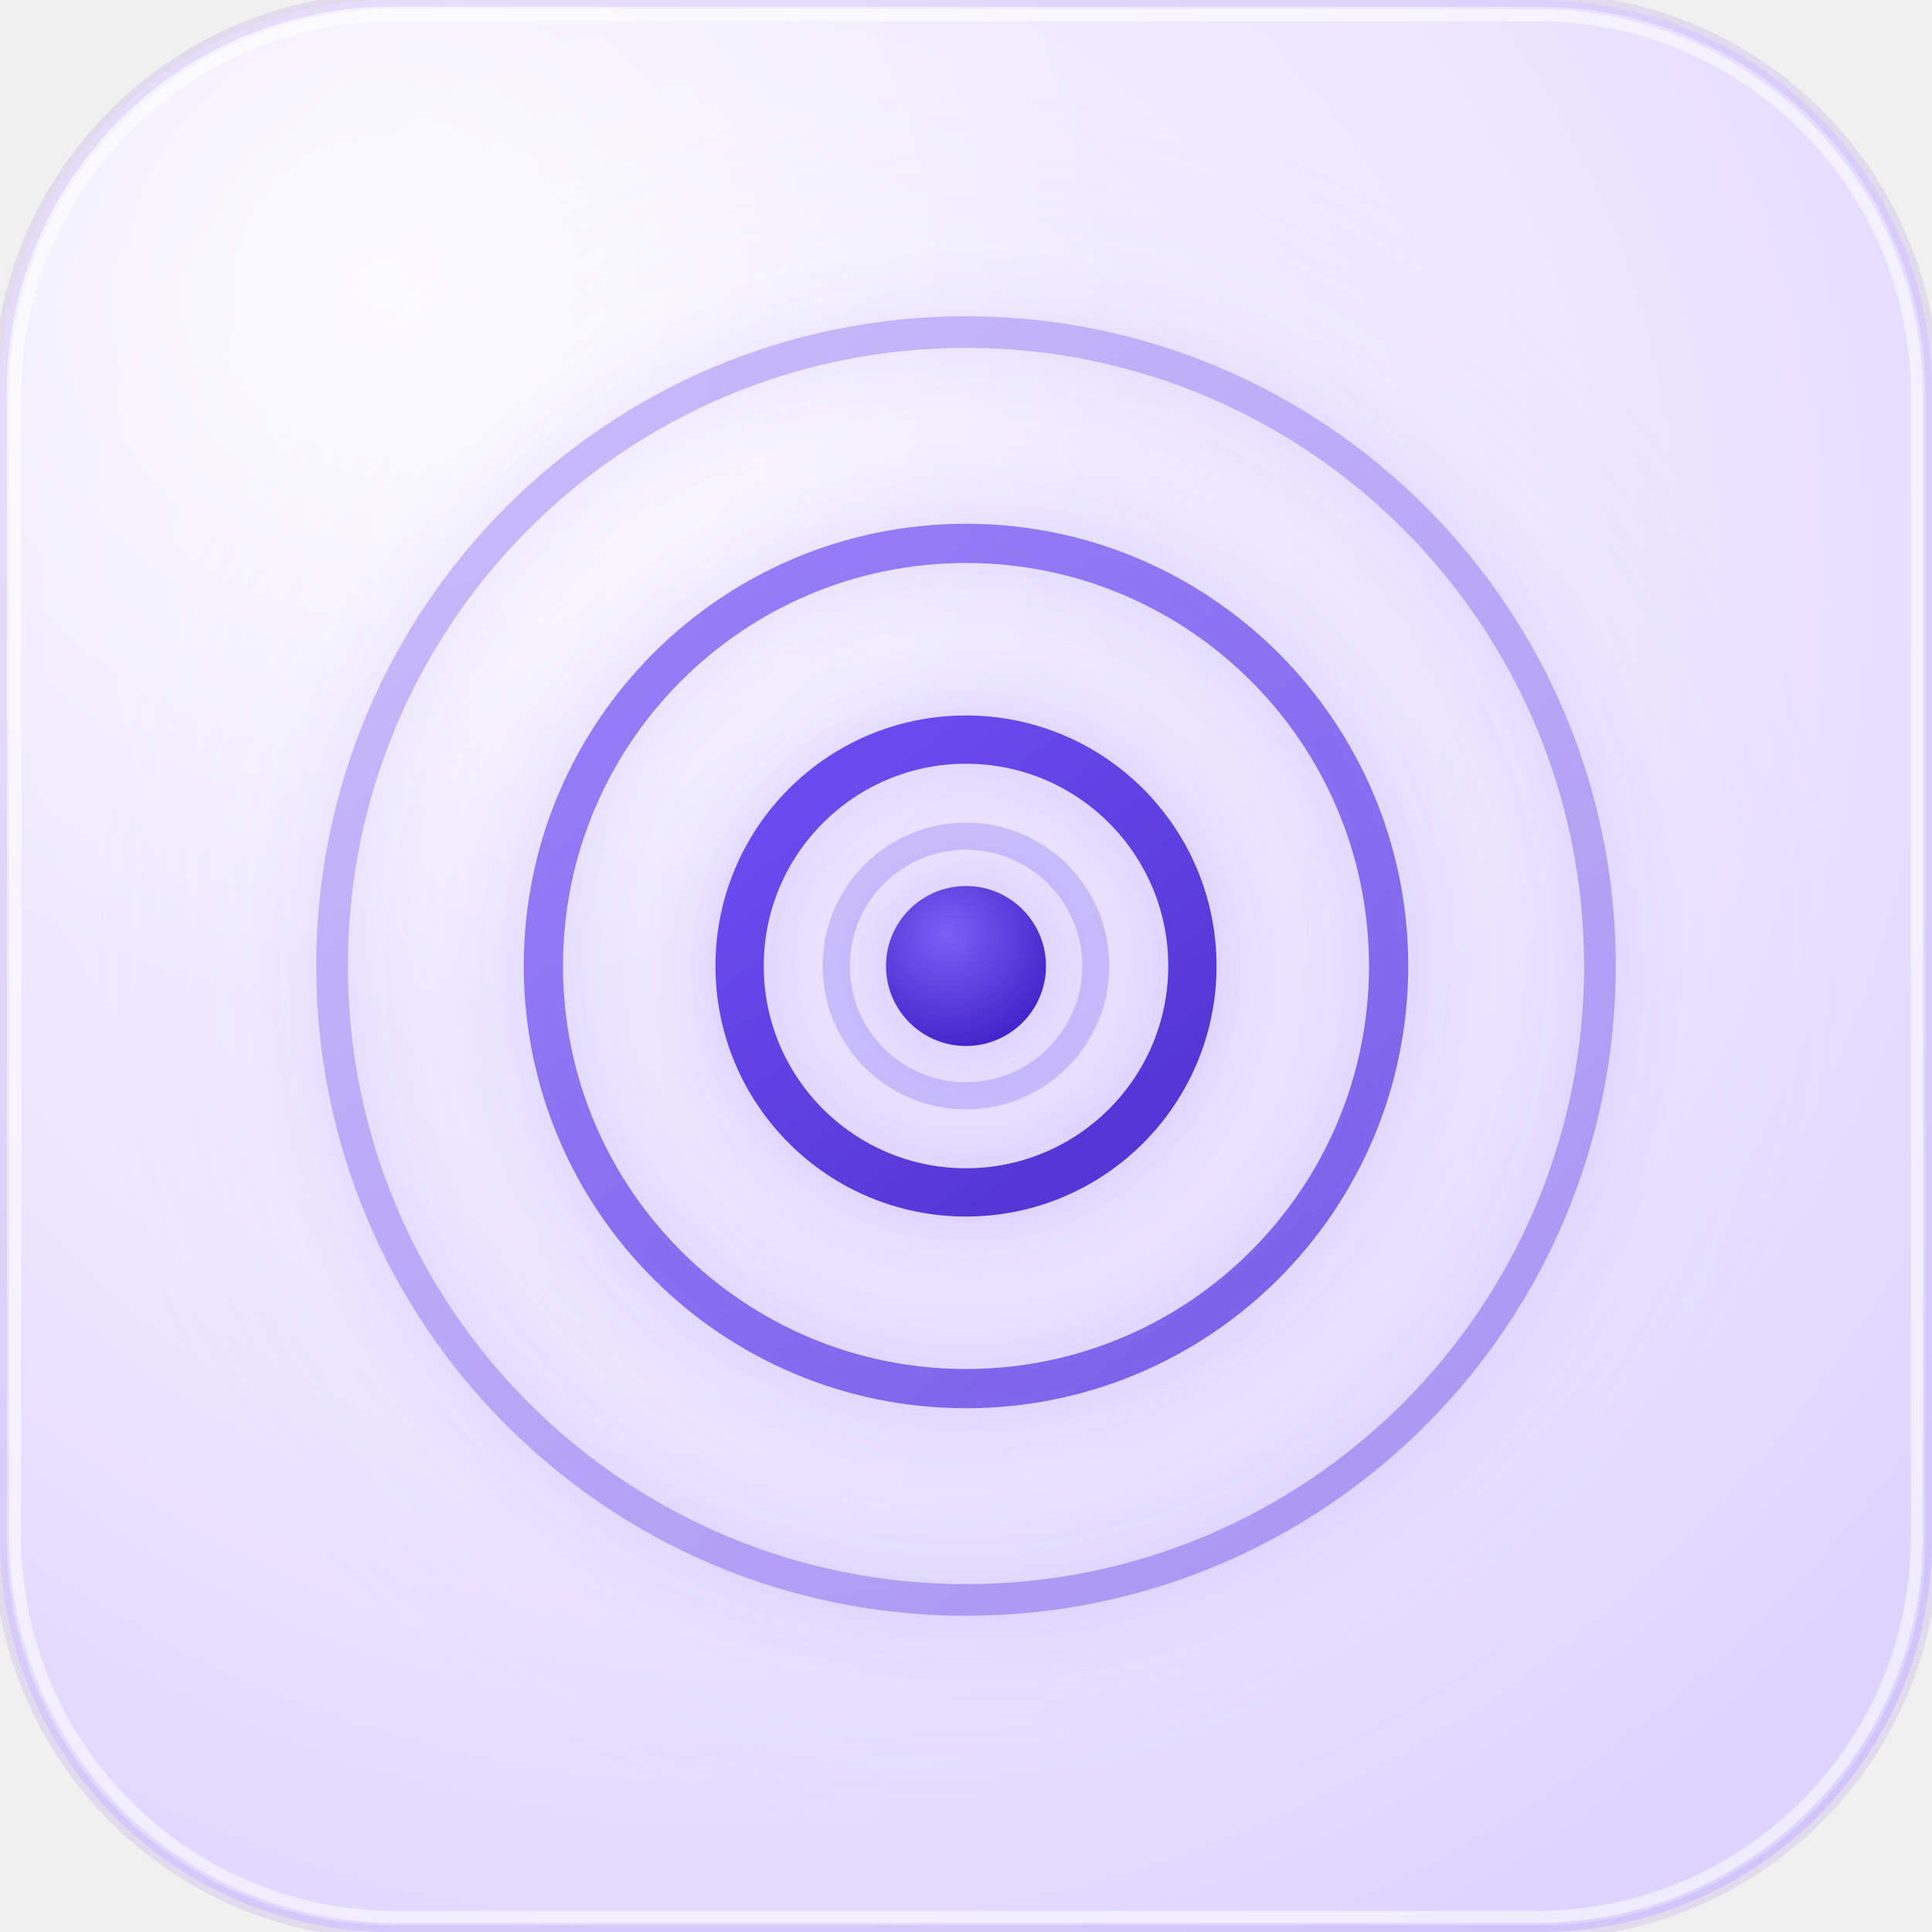
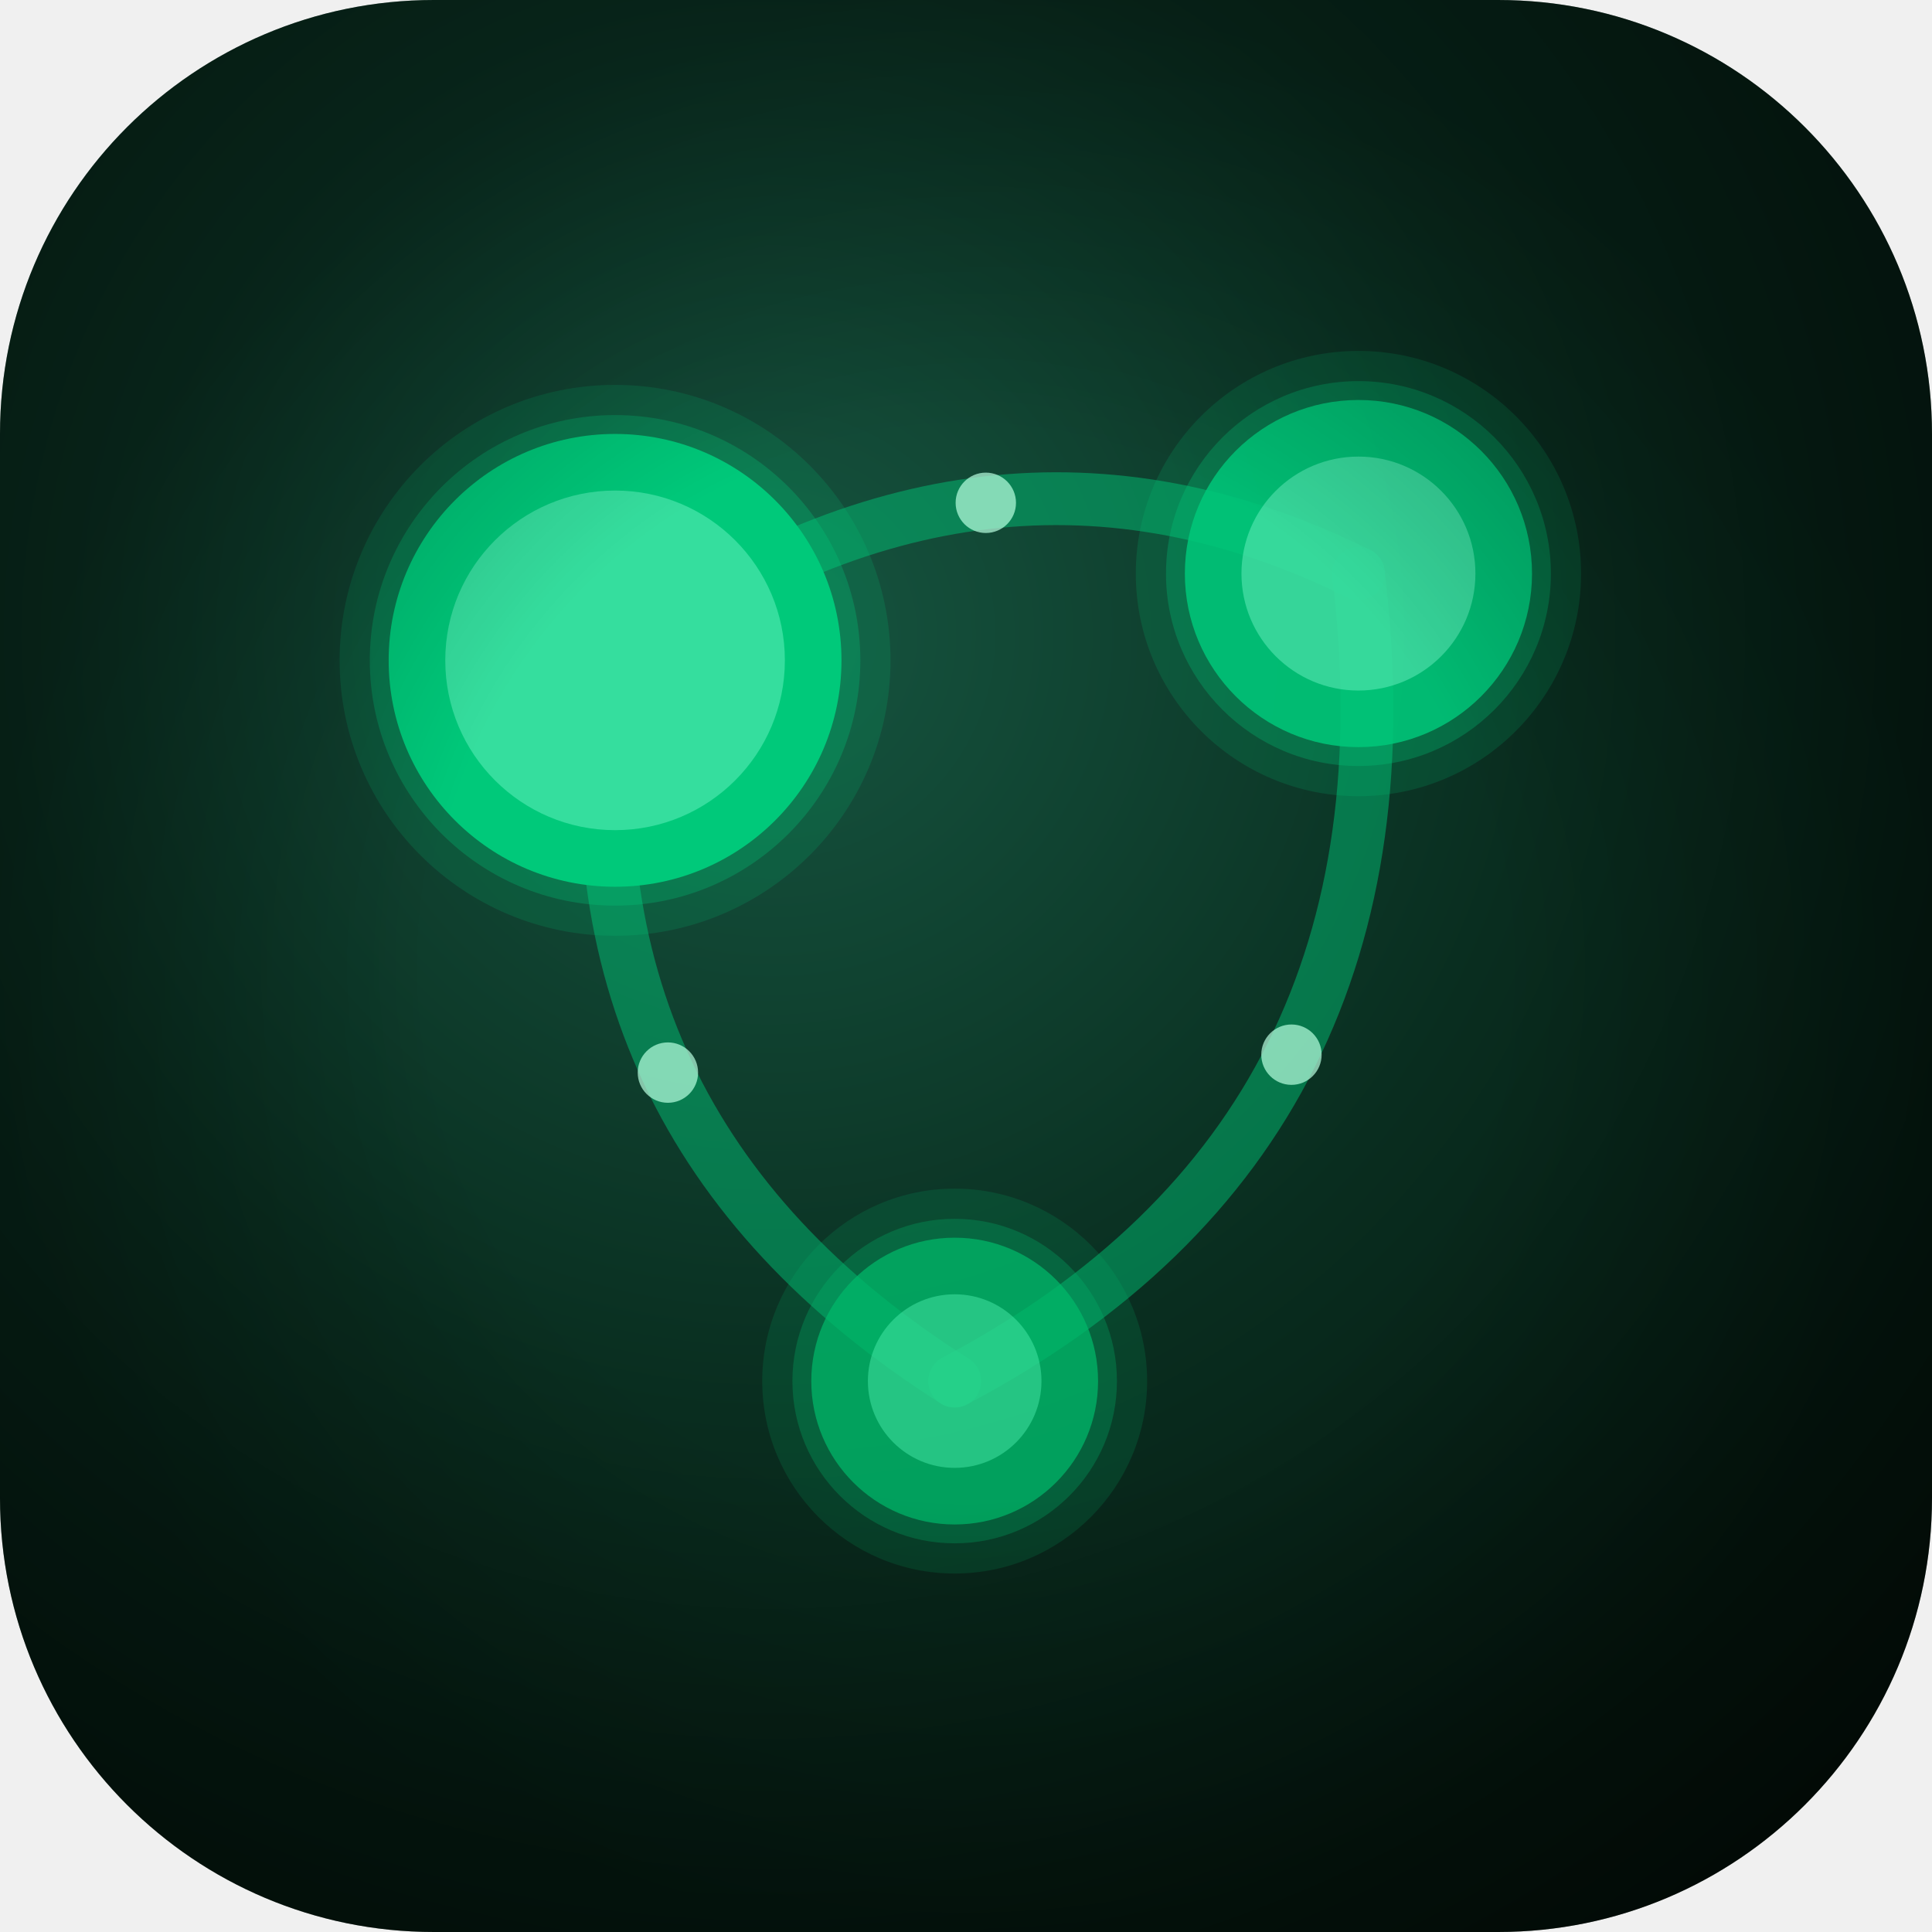
- <svg xmlns="http://www.w3.org/2000/svg" width="128" height="128" viewBox="0 0 128 128">
+ <svg xmlns="http://www.w3.org/2000/svg" width="512" height="512" viewBox="0 0 512 512">
  <defs>
-     <radialGradient id="bgB" cx="38%" cy="30%" r="80%">
-       <stop offset="0%" stop-color="#f7f4ff" />
-       <stop offset="55%" stop-color="#ede7ff" />
-       <stop offset="100%" stop-color="#ddd4ff" />
+     <radialGradient id="bg" cx="40%" cy="33%" r="80%">
+       <stop offset="0%" stop-color="#165540" />
+       <stop offset="50%" stop-color="#092D1F" />
+       <stop offset="100%" stop-color="#030F09" />
    </radialGradient>
-     <radialGradient id="bgBlB" cx="50%" cy="50%" r="45%">
-       <stop offset="0%" stop-color="#c4b0ff" stop-opacity="0.18" />
-       <stop offset="100%" stop-color="#c4b0ff" stop-opacity="0" />
+     <radialGradient id="vig" cx="50%" cy="50%" r="50%">
+       <stop offset="55%" stop-color="#000" stop-opacity="0" />
+       <stop offset="100%" stop-color="#000" stop-opacity="0.32" />
    </radialGradient>
-     <radialGradient id="bgCtB" cx="20%" cy="15%" r="38%">
-       <stop offset="0%" stop-color="#ffffff" stop-opacity="0.72" />
-       <stop offset="100%" stop-color="#ffffff" stop-opacity="0" />
-     </radialGradient>
-     <linearGradient id="gOB" x1="20%" y1="10%" x2="80%" y2="90%">
-       <stop offset="0%" stop-color="#b8a4f8" />
-       <stop offset="100%" stop-color="#9b84f0" />
-     </linearGradient>
-     <linearGradient id="gMB" x1="20%" y1="10%" x2="80%" y2="90%">
-       <stop offset="0%" stop-color="#8b6ef5" />
-       <stop offset="100%" stop-color="#7055e8" />
-     </linearGradient>
-     <linearGradient id="gIB" x1="20%" y1="10%" x2="80%" y2="90%">
-       <stop offset="0%" stop-color="#6b4aee" />
-       <stop offset="100%" stop-color="#5535d4" />
-     </linearGradient>
-     <radialGradient id="gDB" cx="38%" cy="30%" r="70%">
-       <stop offset="0%" stop-color="#7c5ff5" />
-       <stop offset="100%" stop-color="#4527cc" />
-     </radialGradient>
-     <filter id="fSymB" x="-35%" y="-35%" width="170%" height="170%">
-       <feGaussianBlur in="SourceAlpha" stdDeviation="2.2" result="b" />
-       <feFlood flood-color="#7c5ff5" flood-opacity="0.22" result="c" />
-       <feComposite in="c" in2="b" operator="in" result="g" />
-       <feMerge>
-         <feMergeNode in="g" />
-         <feMergeNode in="SourceGraphic" />
-       </feMerge>
-     </filter>
  </defs>
-   <rect width="128" height="128" rx="26" fill="url(#bgB)" />
-   <rect width="128" height="128" rx="26" fill="url(#bgBlB)" />
-   <rect width="128" height="128" rx="26" fill="url(#bgCtB)" />
-   <g filter="url(#fSymB)">
-     <circle cx="64" cy="64" r="42" fill="none" stroke="url(#gOB)" stroke-width="2.1" opacity="0.75" />
-     <circle cx="64" cy="64" r="28" fill="none" stroke="url(#gMB)" stroke-width="2.6" opacity="0.88" />
-     <circle cx="64" cy="64" r="15" fill="none" stroke="url(#gIB)" stroke-width="3.2" />
-     <circle cx="64" cy="64" r="8.6" fill="none" stroke="#7c5ff5" stroke-width="1.8" opacity="0.30" />
-     <circle cx="64" cy="64" r="5.3" fill="url(#gDB)" />
-   </g>
-   <rect width="128" height="128" rx="26" fill="none" stroke="#a090e8" stroke-opacity="0.20" stroke-width="0.9" />
-   <rect x="1" y="1" width="126" height="126" rx="25.2" fill="none" stroke="white" stroke-opacity="0.55" stroke-width="0.8" />
+   <rect width="512" height="512" rx="115" fill="url(#bg)" />
+   <path d="M 163.00,175.00 Q 261.00,103.00 360.00,152.00" fill="none" stroke="#00C97A" stroke-width="14.00" stroke-linecap="round" opacity="0.46" />
+   <path d="M 163.00,175.00 Q 146.00,298.00 253.00,366.00" fill="none" stroke="#00C97A" stroke-width="14.00" stroke-linecap="round" opacity="0.46" />
+   <path d="M 360.00,152.00 Q 378.00,300.00 253.00,366.00" fill="none" stroke="#00C97A" stroke-width="14.00" stroke-linecap="round" opacity="0.46" />
+   <circle cx="261.25" cy="133.25" r="8.00" fill="#B8FFE0" opacity="0.70" />
+   <circle cx="177.00" cy="284.25" r="8.00" fill="#B8FFE0" opacity="0.70" />
+   <circle cx="342.25" cy="279.50" r="8.00" fill="#B8FFE0" opacity="0.70" />
+   <circle cx="163.00" cy="175.00" r="73.00" fill="#00C97A" opacity="0.16" />
+   <circle cx="163.00" cy="175.00" r="65.00" fill="#00C97A" opacity="0.28" />
+   <circle cx="163.00" cy="175.00" r="60.00" fill="#00C97A" />
+   <circle cx="163.00" cy="175.00" r="45.00" fill="#8BFFD8" opacity="0.38" />
+   <circle cx="360.00" cy="152.00" r="59.00" fill="#00C97A" opacity="0.16" />
+   <circle cx="360.00" cy="152.00" r="51.00" fill="#00C97A" opacity="0.28" />
+   <circle cx="360.00" cy="152.00" r="46.00" fill="#00C97A" opacity="0.84" />
+   <circle cx="360.00" cy="152.00" r="31.00" fill="#8BFFD8" opacity="0.38" />
+   <circle cx="253.00" cy="366.00" r="51.00" fill="#00B86A" opacity="0.16" />
+   <circle cx="253.00" cy="366.00" r="43.00" fill="#00B86A" opacity="0.28" />
+   <circle cx="253.00" cy="366.00" r="38.00" fill="#00B86A" opacity="0.72" />
+   <circle cx="253.00" cy="366.00" r="23.00" fill="#5EFFC0" opacity="0.38" />
+   <rect width="512" height="512" rx="115" fill="url(#vig)" />
</svg>
